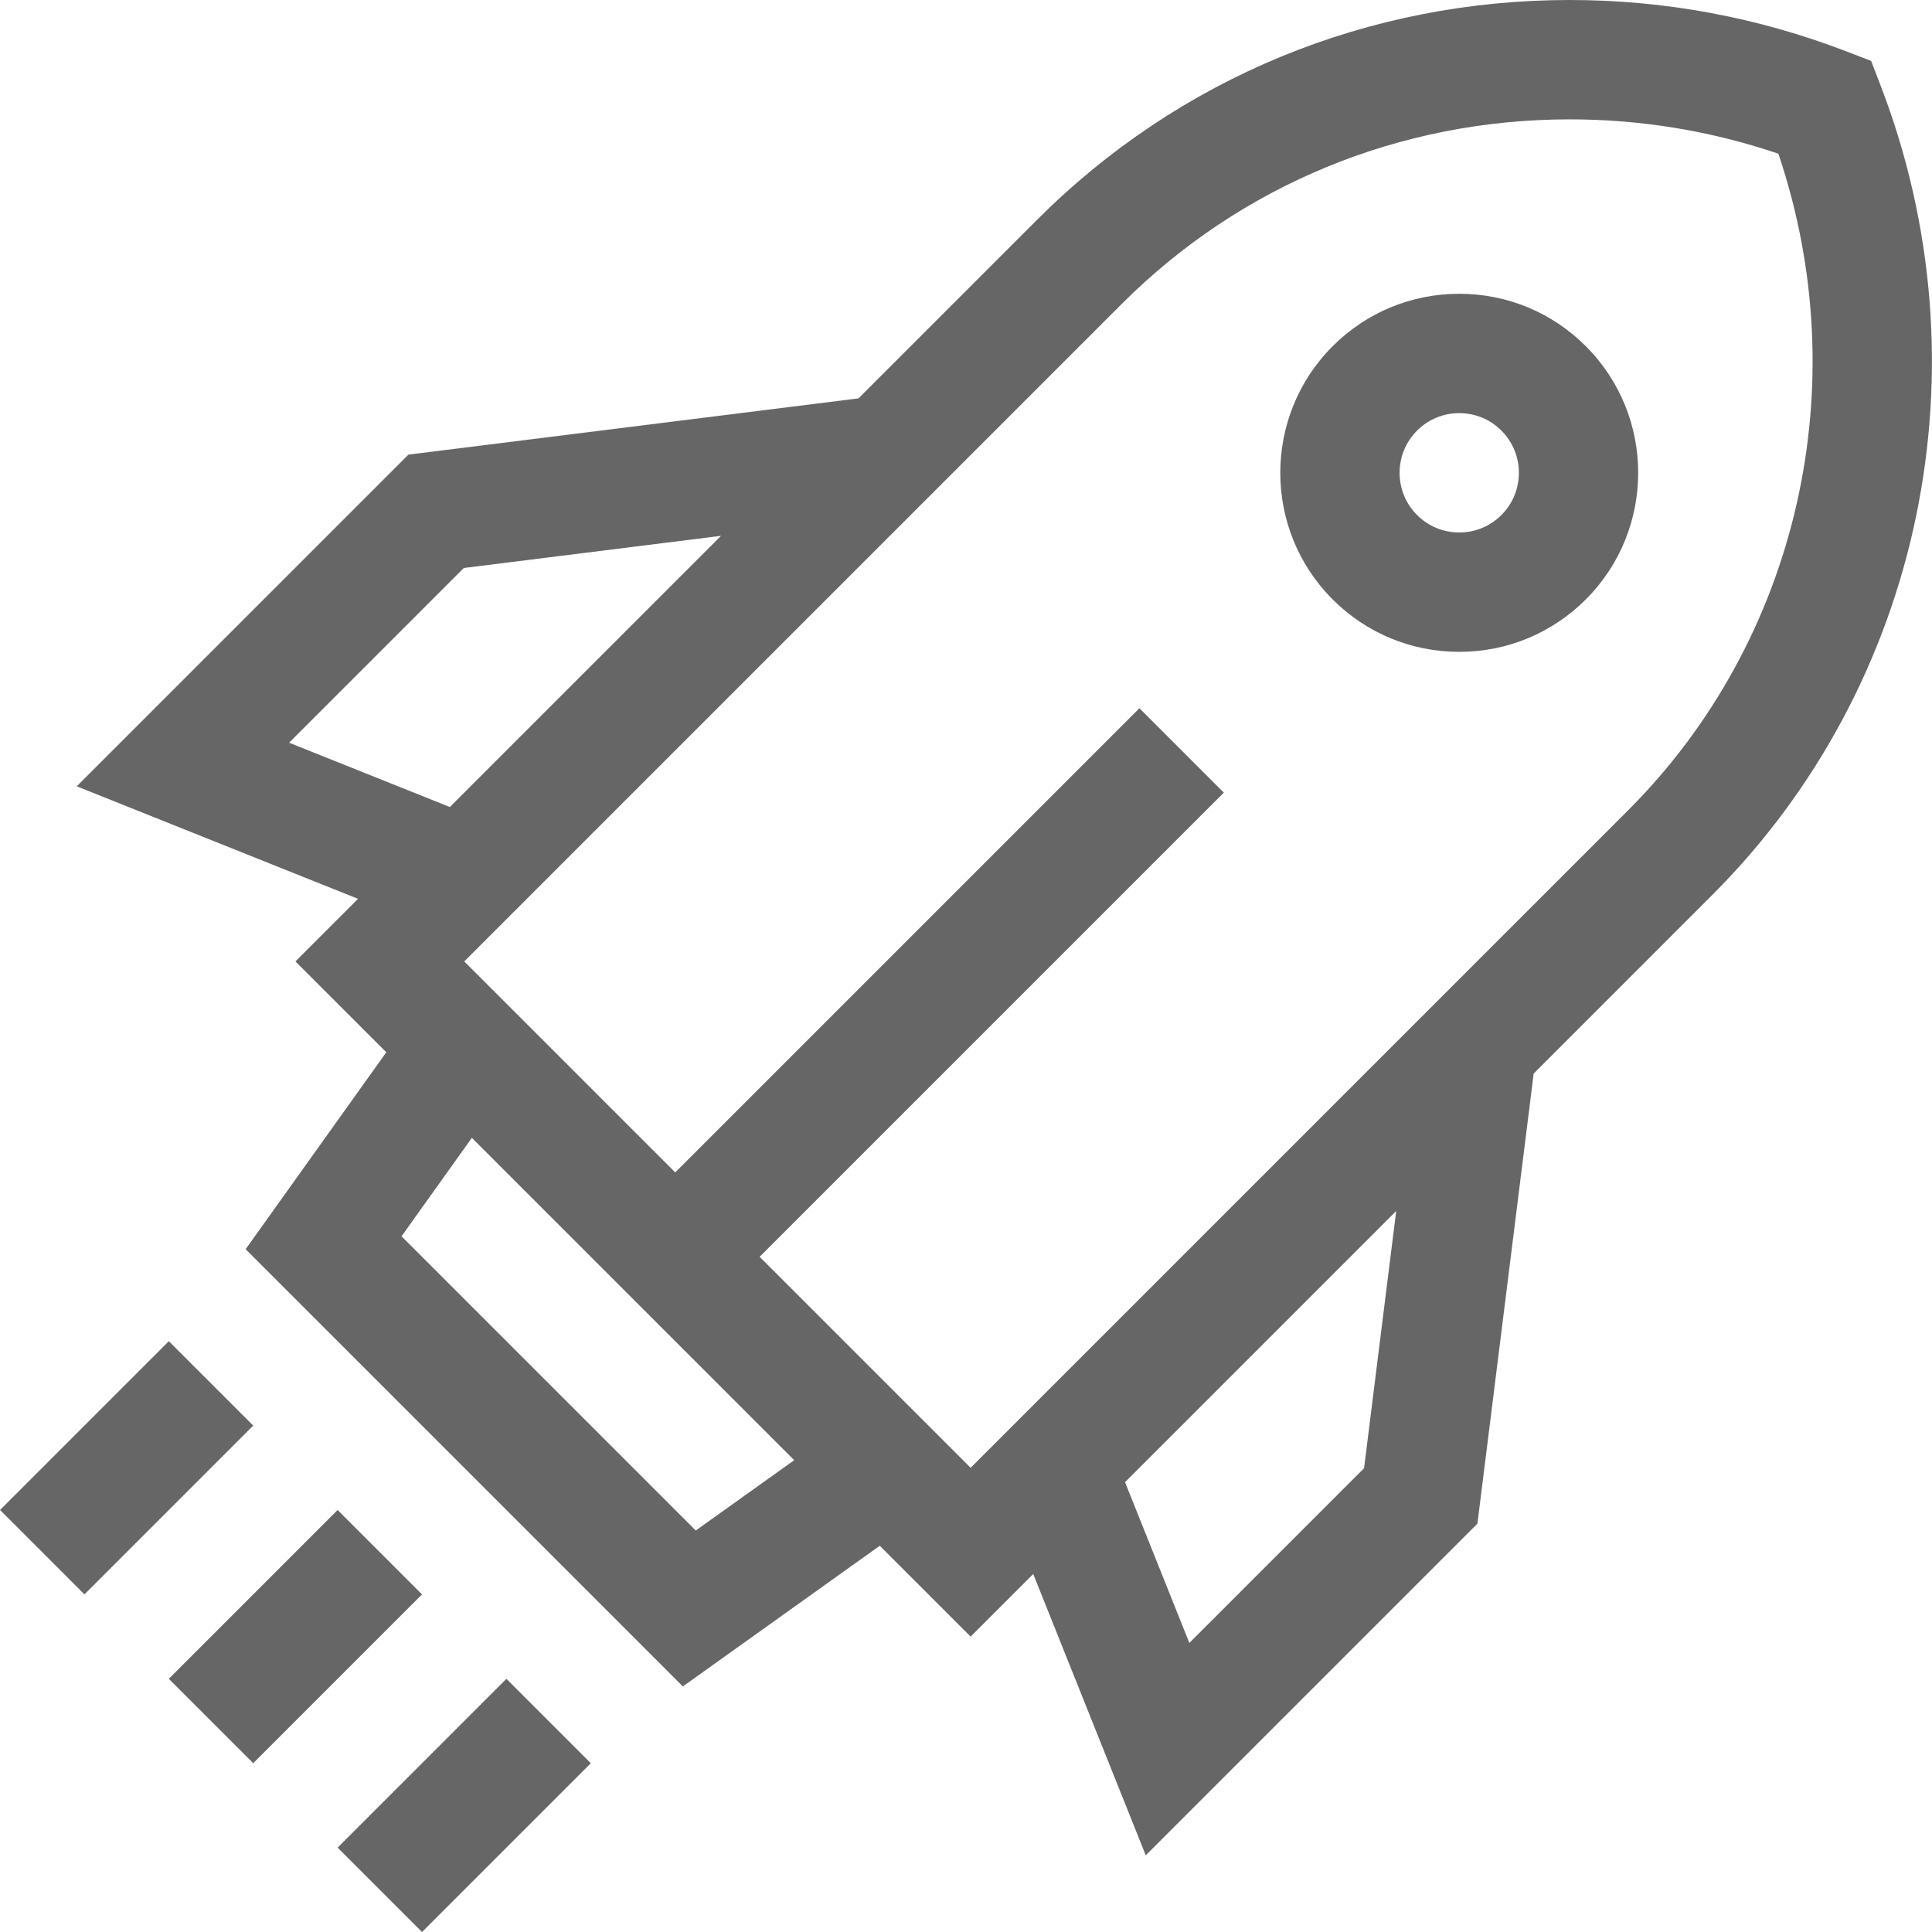
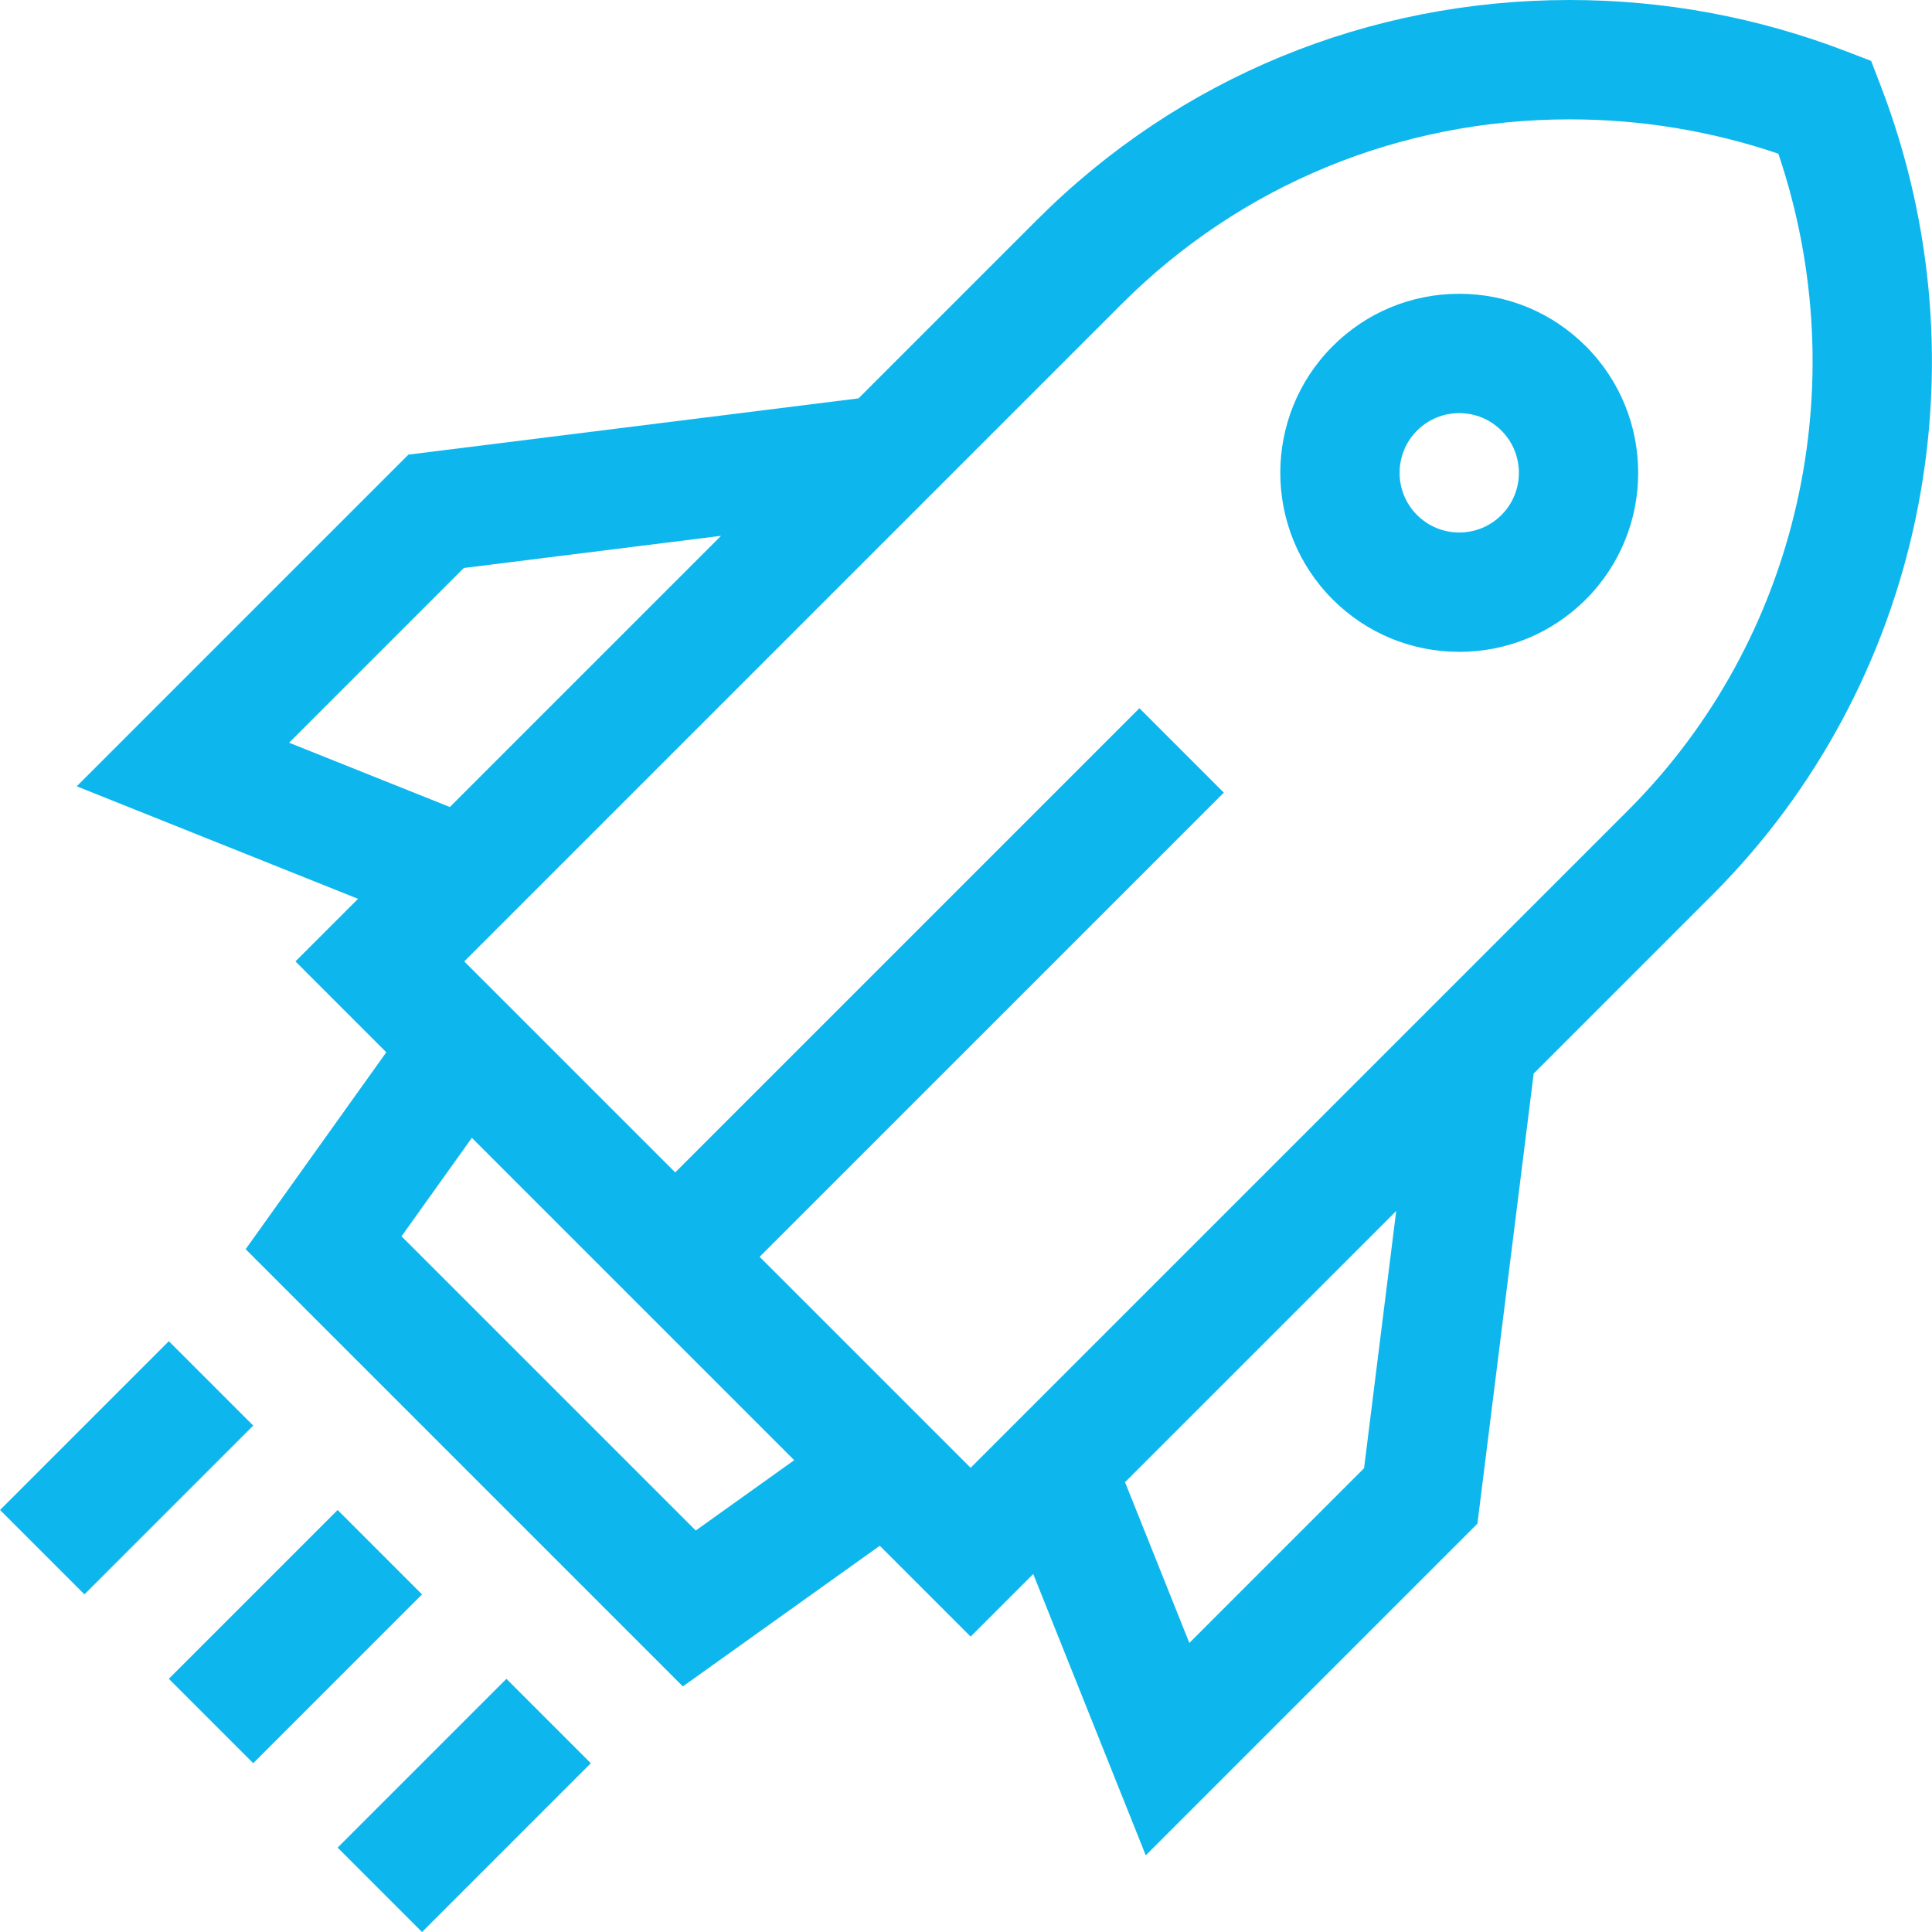
<svg xmlns="http://www.w3.org/2000/svg" version="1.1" id="Layer_1" x="0px" y="0px" viewBox="0 0 485.61 485.61" style="enable-background:new 0 0 485.61 485.61;" xml:space="preserve">
  <style>
- 	   *{fill:#666}
+ 	   *{fill:#0DB7ED}
	 </style>
  <path d="M366.781,73.842c-12.021,0-23.321,4.681-31.82,13.18c-17.546,17.545-17.546,46.094,0,63.639     c8.499,8.5,19.8,13.181,31.82,13.181s23.32-4.681,31.819-13.181c17.546-17.545,17.546-46.094,0-63.639     C390.101,78.522,378.801,73.842,366.781,73.842z M377.388,129.448c-2.833,2.833-6.601,4.394-10.606,4.394     c-4.007,0-7.774-1.561-10.607-4.394c-5.849-5.849-5.849-15.365,0-21.213c2.833-2.833,6.601-4.393,10.607-4.393     s7.773,1.56,10.606,4.393C383.236,114.083,383.236,123.6,377.388,129.448z" />
  <path d="M472.704,21.533l-2.393-6.223l-6.224-2.393C441.801,4.346,418.406,0,394.556,0c-50.711,0-98.243,19.604-133.841,55.202     l-44.928,44.927l-113.138,14.142l-83.364,83.364l70.711,28.285l-15.734,15.735l22.835,22.835l-35.355,49.497l109.895,109.895     l49.497-35.356l22.835,22.835l15.734-15.735l28.284,70.711l83.364-83.364l14.141-113.136l44.928-44.929     C483.287,172.04,499.885,92.21,472.704,21.533z M72.67,186.679l43.915-43.916l64.65-8.081l-68.159,68.159L72.67,186.679z      M174.878,384.698l-73.953-73.954l17.677-24.748l81.025,81.024L174.878,384.698z M342.858,369.038l-43.915,43.915l-16.163-40.406     l68.159-68.159L342.858,369.038z M409.208,203.694l-165.24,165.24L190.934,315.9l116.673-116.672l-21.213-21.213L169.721,294.688     l-53.033-53.033l165.24-165.24C311.859,46.484,351.858,30,394.556,30c17.909,0,35.516,2.9,52.435,8.63     C466.615,96.637,452.134,160.768,409.208,203.694z" />
  <rect x="44.257" y="396.362" transform="matrix(0.7071 -0.7071 0.7071 0.7071 -269.1277 172.9926)" width="59.999" height="30" />
  <rect x="101.686" y="423.791" transform="matrix(-0.7071 -0.7071 0.7071 -0.7071 -121.683 857.1786)" width="30" height="59.999" />
  <rect x="1.835" y="353.93" transform="matrix(0.7071 -0.7071 0.7071 0.7071 -251.5493 130.5676)" width="59.999" height="30" />
</svg>
